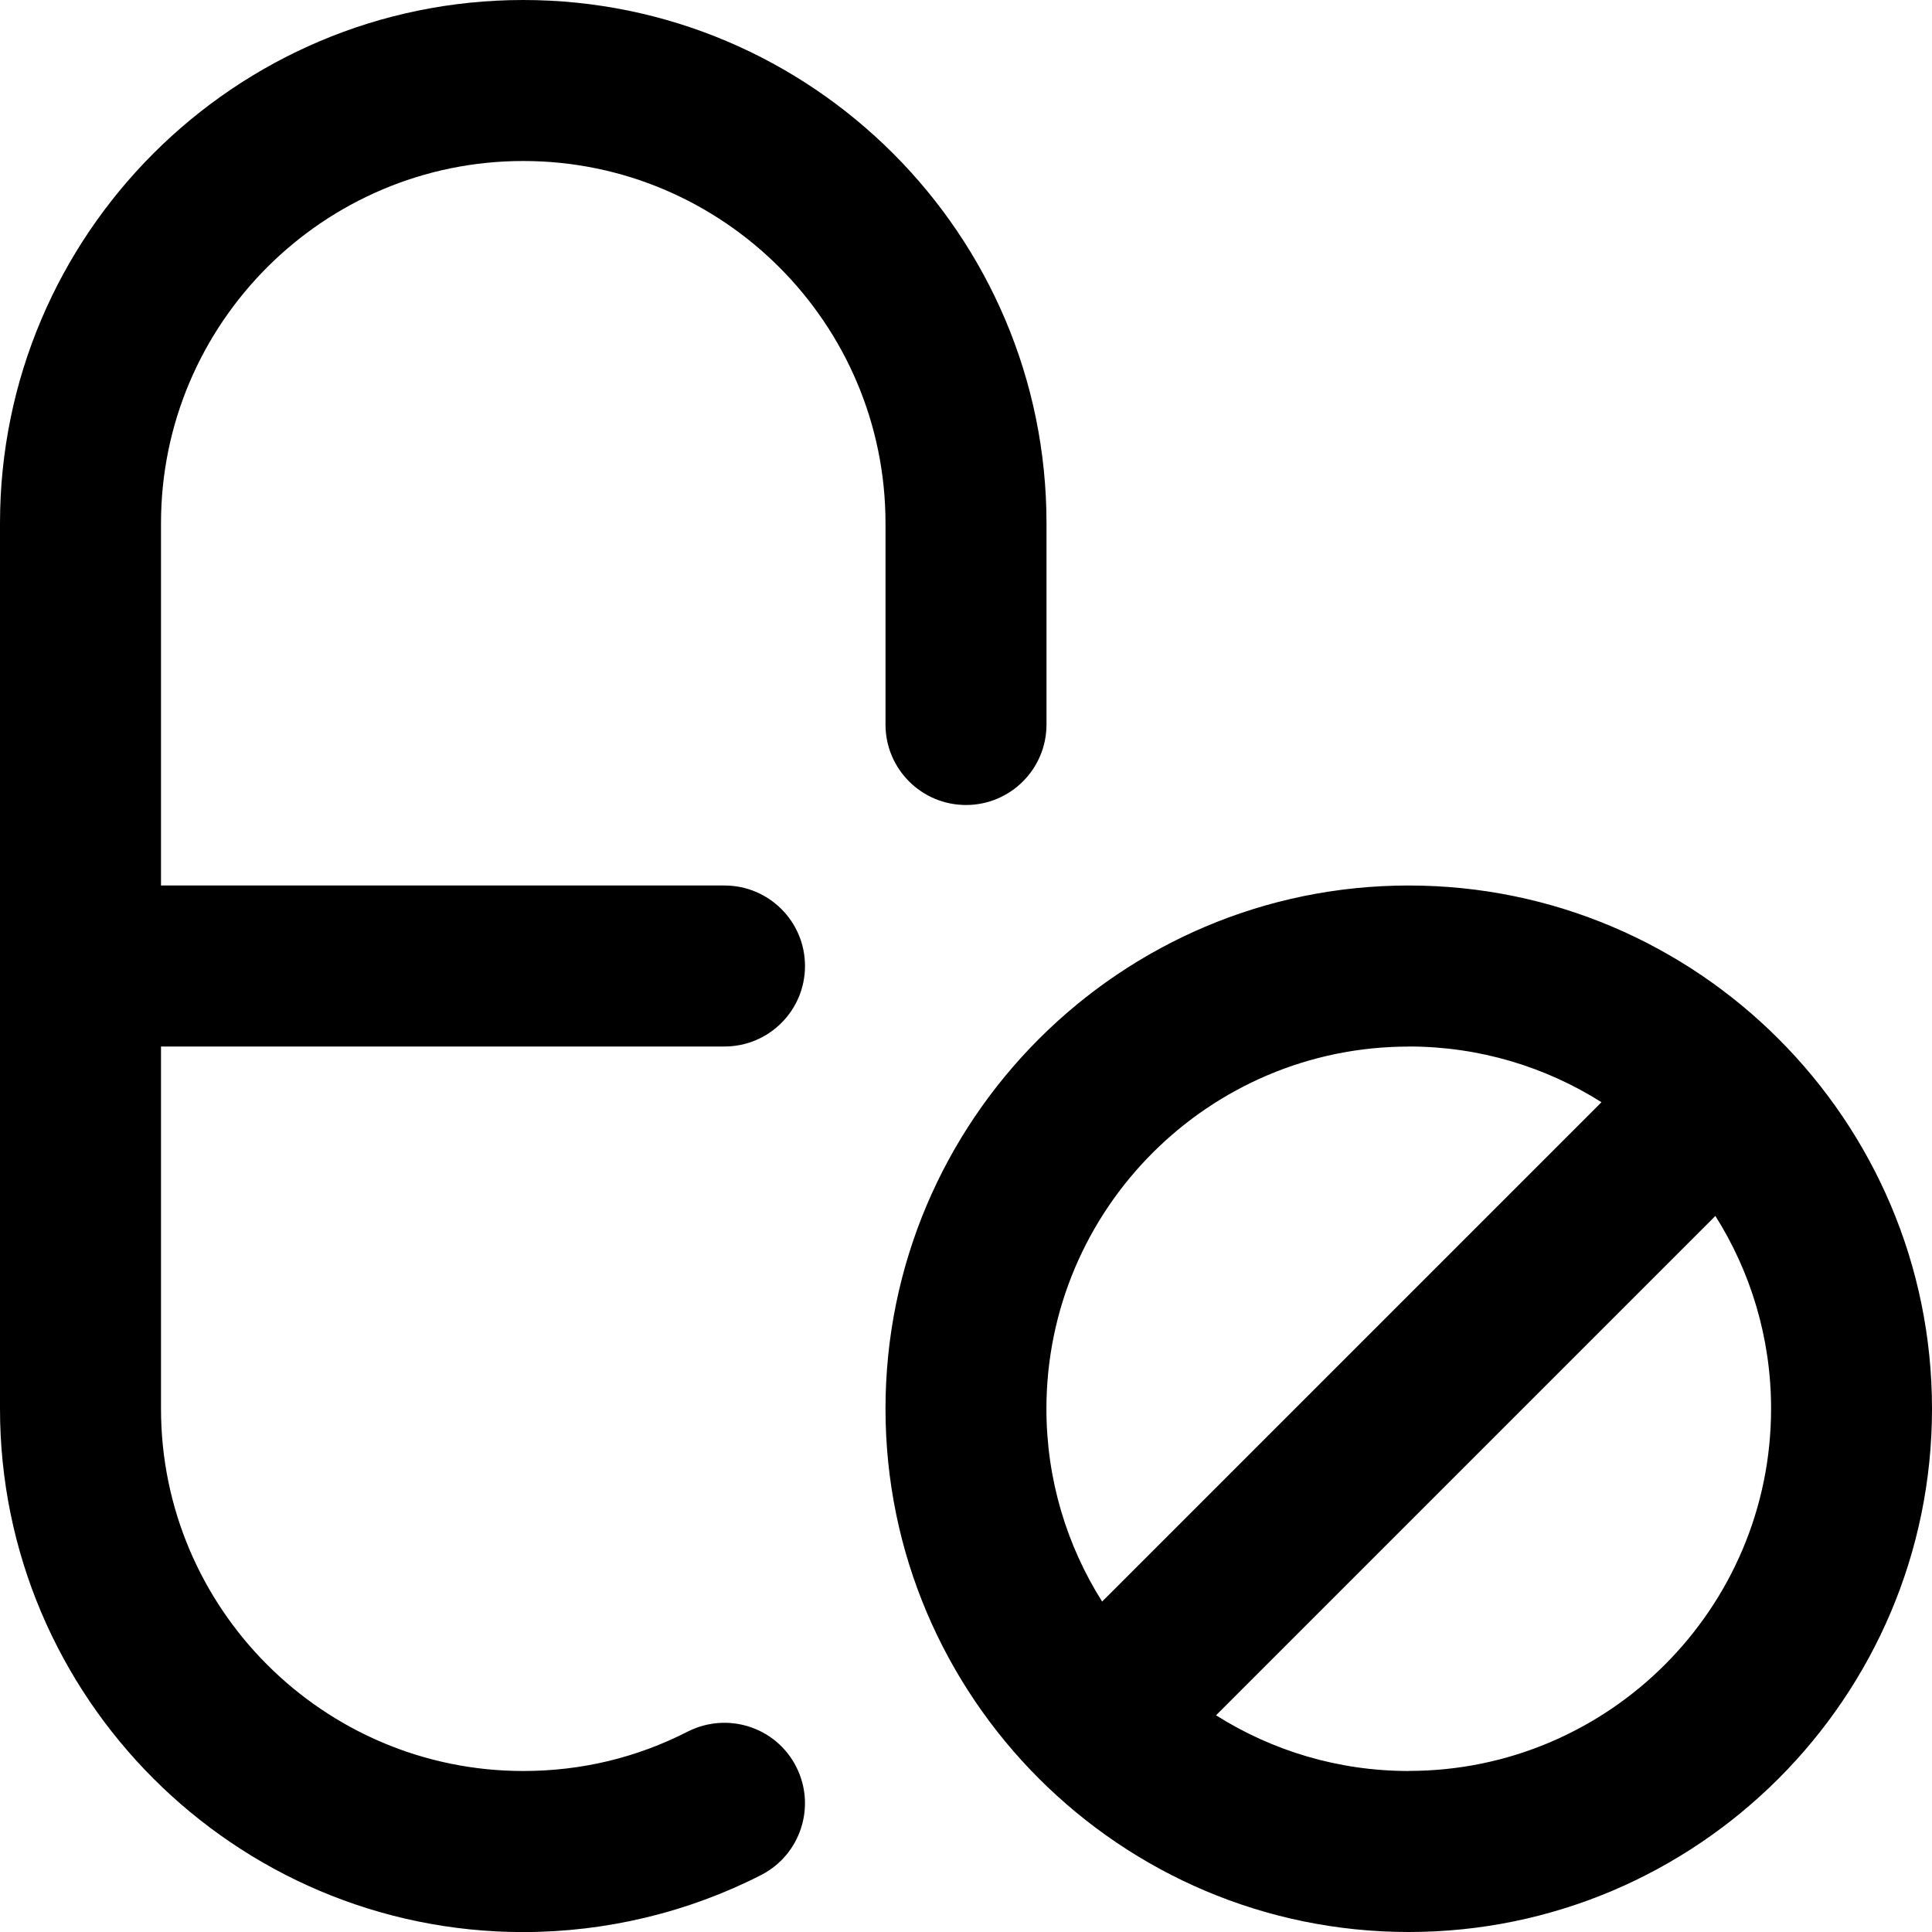
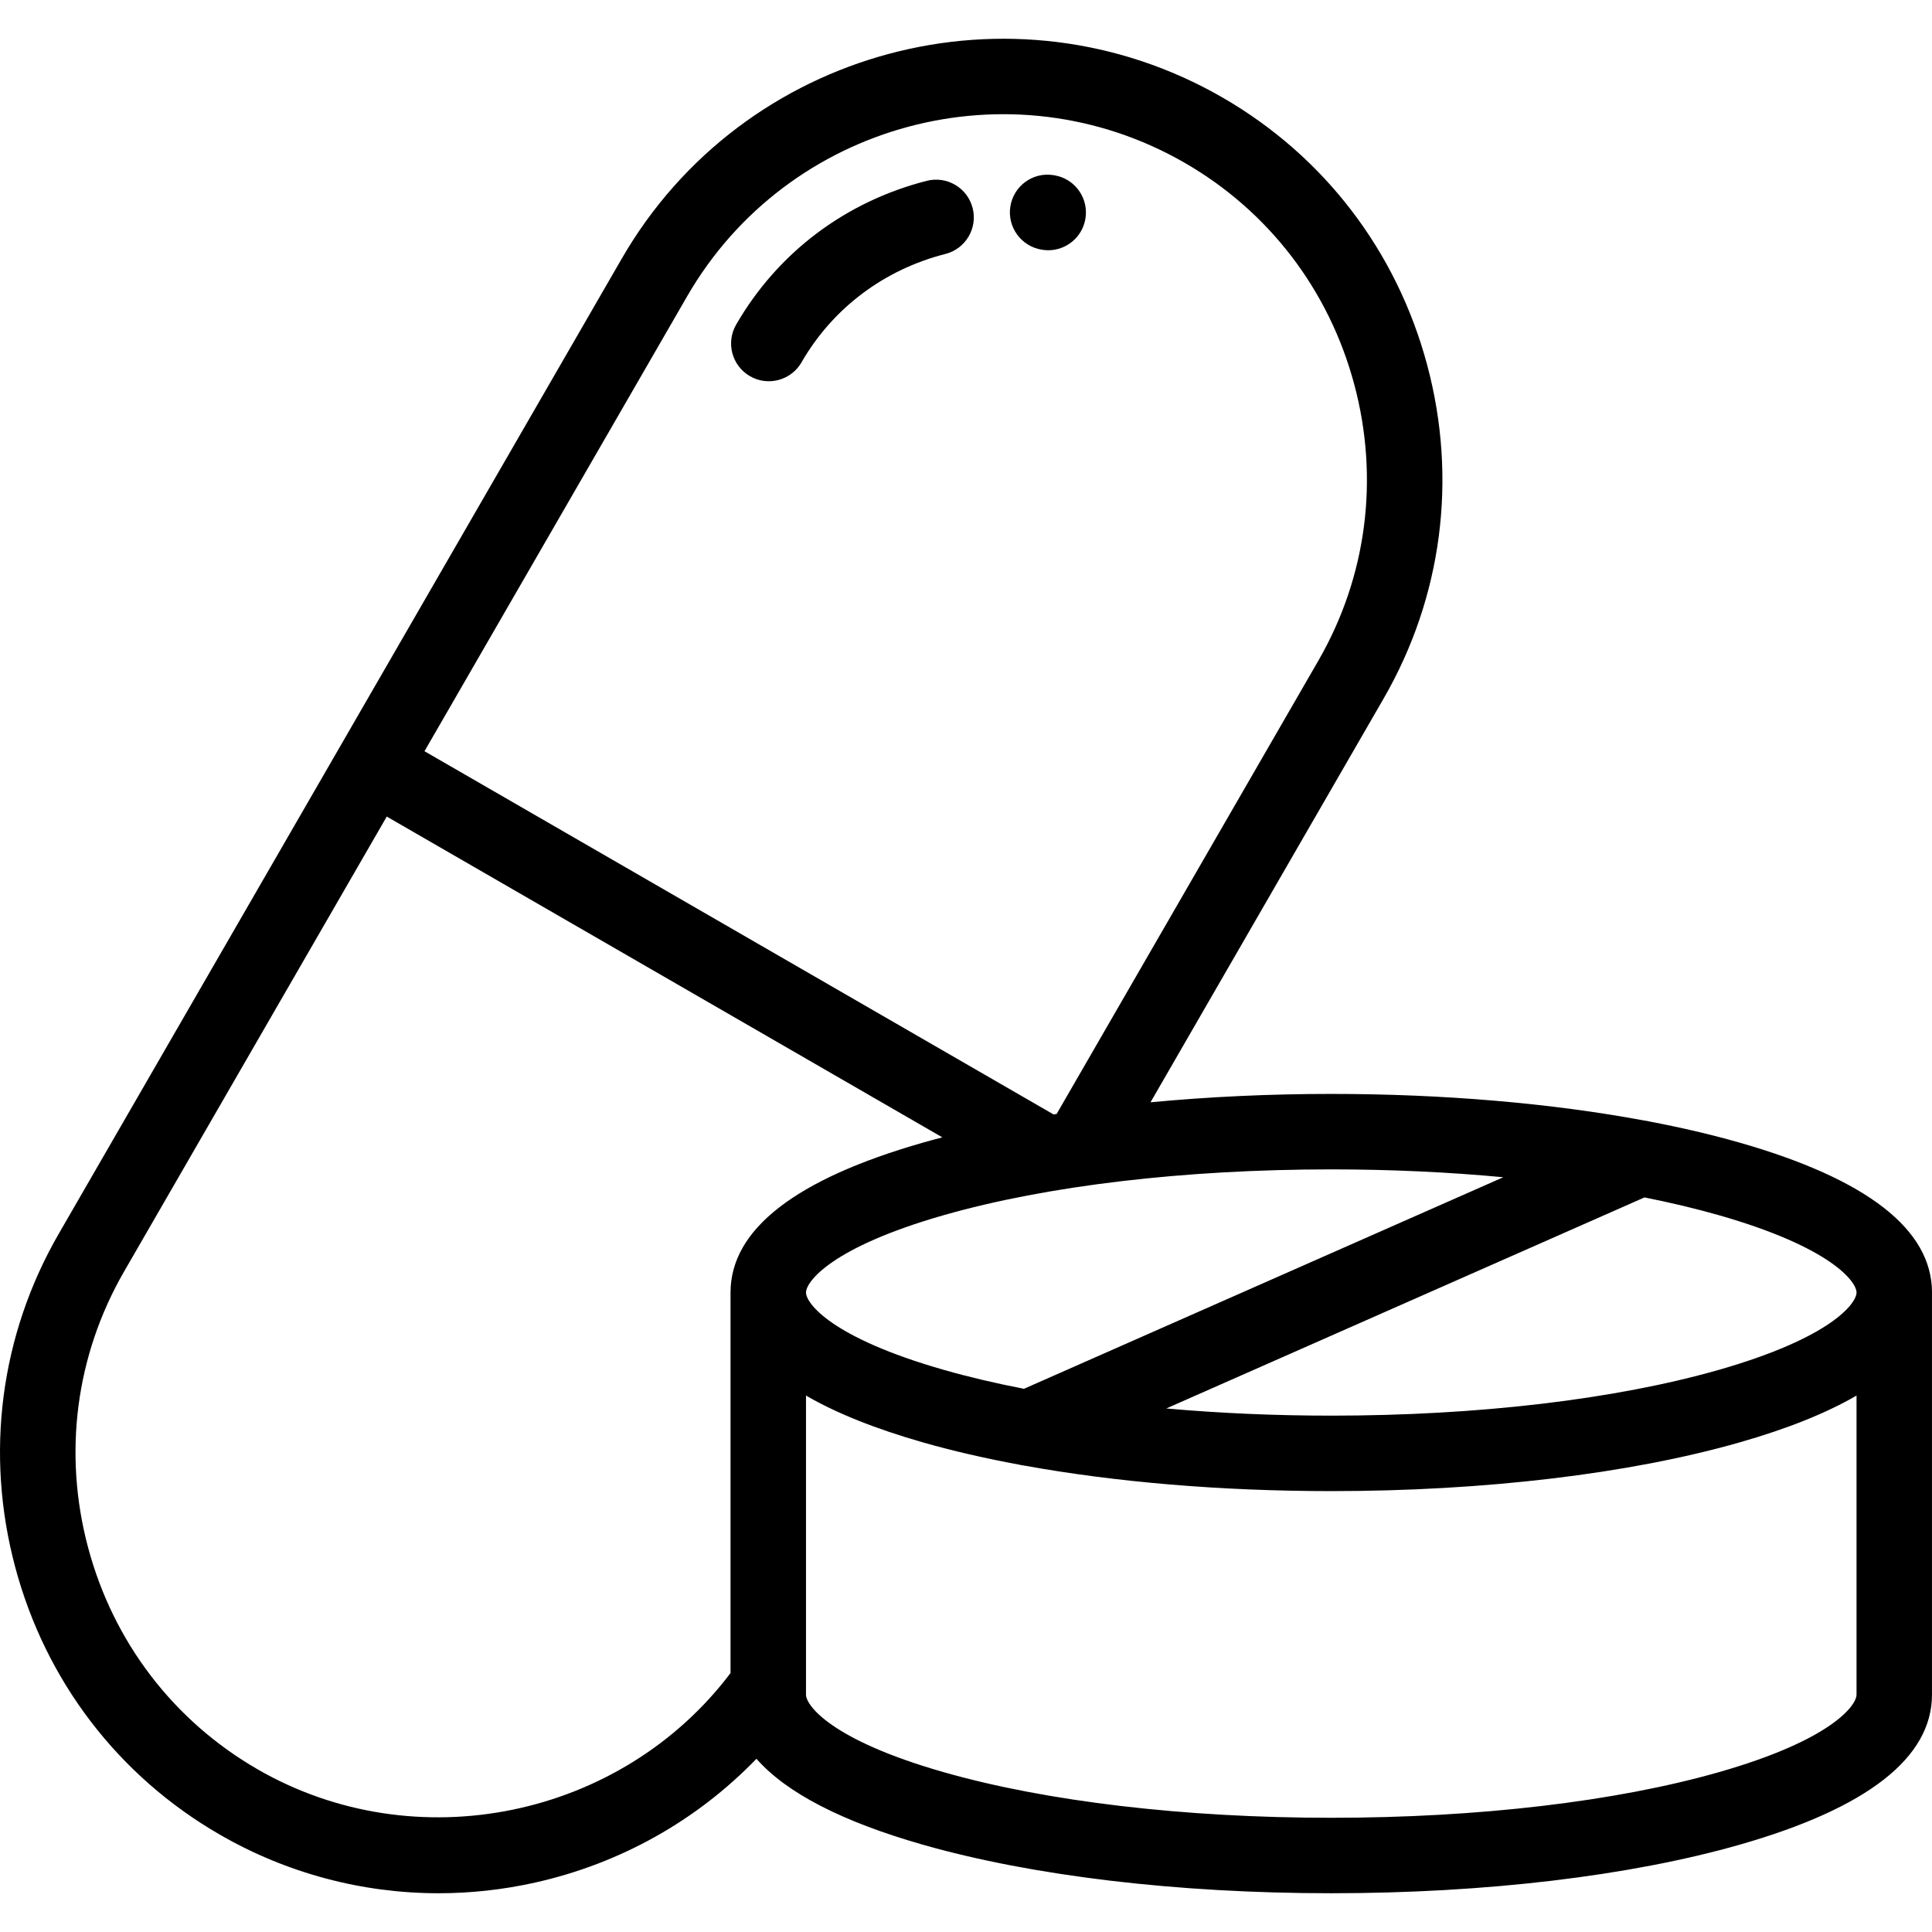
- <svg xmlns="http://www.w3.org/2000/svg" id="Layer_1" data-name="Layer 1" viewBox="0 0 24 24" width="512" height="512">
-   <path d="m17.5,11c-3.584,0-6.5,2.916-6.5,6.5s2.916,6.5,6.5,6.5,6.5-2.916,6.5-6.5-2.916-6.5-6.5-6.5Zm0,2c.879,0,1.701.254,2.394.692l-6.203,6.203c-.438-.694-.692-1.515-.692-2.394,0-2.481,2.019-4.5,4.5-4.5Zm0,9c-.879,0-1.701-.254-2.394-.692l6.203-6.203c.438.694.692,1.515.692,2.394,0,2.481-2.019,4.5-4.5,4.5ZM2,13v4.5c0,2.481,2.019,4.5,4.5,4.5.722,0,1.409-.165,2.044-.49.493-.249,1.095-.057,1.346.436.251.491.057,1.094-.435,1.346-.907.464-1.929.709-2.956.709C2.916,24,0,21.084,0,17.5V6.5C0,2.916,2.916,0,6.5,0s6.5,2.916,6.5,6.5v2.5c0,.553-.448,1-1,1s-1-.447-1-1v-2.5c0-2.481-2.019-4.5-4.5-4.5S2,4.019,2,6.5v4.5h7c.552,0,1,.447,1,1s-.448,1-1,1H2Z" />
+ <svg xmlns="http://www.w3.org/2000/svg" version="1.1" id="Capa_1" x="0px" y="0px" viewBox="0 0 512 512" style="enable-background:new 0 0 512 512;" xml:space="preserve">
+   <g>
+     <g>
+       <path d="M257.761,55.137c-1.367-5.35-6.805-8.581-12.163-7.215c-21.566,5.508-39.506,19.041-50.512,38.106    c-2.762,4.783-1.123,10.898,3.66,13.659c1.575,0.909,3.294,1.342,4.99,1.342c3.456,0,6.818-1.794,8.669-5.002    c8.291-14.362,21.837-24.565,38.142-28.728C255.897,65.934,259.127,60.489,257.761,55.137z" />
+     </g>
+   </g>
+   <g>
+     <g>
+       <path d="M279.573,46.479c-0.15-0.027-0.301-0.052-0.461-0.076c-5.452-0.836-10.519,2.903-11.365,8.353    c-0.844,5.44,2.9,10.54,8.327,11.413c0.578,0.101,1.153,0.149,1.722,0.149c4.739,0,8.948-3.385,9.826-8.212    C288.609,52.672,285.006,47.467,279.573,46.479z" />
+     </g>
+   </g>
+   <g>
+     <g>
+       <path d="M460.964,302.797c-7.361-2.103-15.322-3.966-23.761-5.578c-0.477-0.124-0.964-0.212-1.457-0.265    c-24.6-4.586-53.165-7.054-82.946-7.054c-16.499,0-32.614,0.767-47.904,2.22l61.789-107.018    c15.51-26.865,19.602-58.267,11.521-88.424c-8.081-30.155-27.327-55.304-54.191-70.813c-55.667-32.138-127.1-13-159.237,42.665    L90.195,197.708c-0.007,0.011-0.015,0.02-0.021,0.031c-0.006,0.011-0.011,0.022-0.017,0.033L15.573,326.955    C0.062,353.82-4.029,385.222,4.051,415.379c8.08,30.155,27.326,55.305,54.191,70.813c17.775,10.262,37.736,15.538,57.982,15.538    c8.53,0,17.112-0.936,25.6-2.832c22.589-5.043,42.897-16.489,58.644-32.805c7.914,9.019,22.642,16.642,44.08,22.766    c29.049,8.299,67.491,12.87,108.248,12.87c40.756,0,79.199-4.571,108.247-12.87c33.809-9.659,50.952-23.036,50.952-39.759v-106.51    c0.002-0.021,0.004-0.04,0.004-0.061C512,325.84,494.829,312.472,460.964,302.797z M352.801,309.898    c15.741,0.001,31.076,0.72,45.589,2.082l-127.03,56.066c-7.536-1.463-14.651-3.134-21.229-5.013    c-29.969-8.563-36.531-17.705-36.531-20.505s6.563-11.942,36.532-20.506C277.497,314.205,313.959,309.898,352.801,309.898z     M182.096,78.53c26.624-46.115,85.803-61.97,131.919-35.346c22.238,12.839,38.175,33.676,44.874,58.671    c6.698,24.996,3.316,51.009-9.522,73.248L280.021,295.21c-0.271,0.042-0.536,0.089-0.807,0.132L112.494,199.08L182.096,78.53z     M193.6,342.477c0,0.019-0.003,0.035-0.003,0.054V443.38c-29.004,38.408-83.428,49.701-125.354,25.493    c-22.239-12.839-38.176-33.676-44.874-58.671c-6.698-24.996-3.315-51.009,9.523-73.248l69.603-120.556l147.233,85.011    c-1.725,0.451-3.429,0.911-5.094,1.387C210.806,312.462,193.637,325.813,193.6,342.477z M492,449.101    c0,2.814-6.548,11.988-36.447,20.53c-27.312,7.803-63.804,12.101-102.754,12.101c-38.95,0-75.443-4.298-102.755-12.101    c-29.9-8.542-36.447-17.716-36.447-20.53v-79.266c7.979,4.649,18.335,8.798,31.039,12.428c7.846,2.242,16.388,4.202,25.448,5.884    c0.44,0.111,0.886,0.194,1.339,0.244c24.243,4.4,52.225,6.768,81.377,6.768c40.647,0,79.061-4.58,108.164-12.895    c12.702-3.629,23.056-7.777,31.036-12.426V449.101z M492,342.531v0.027c-0.041,2.831-6.654,11.94-36.529,20.478    c-27.366,7.817-63.829,12.124-102.671,12.124c-15.063,0-29.757-0.655-43.713-1.904l126.717-55.928    c6.953,1.388,13.548,2.95,19.666,4.698c29.916,8.546,36.506,17.671,36.531,20.489C492.001,342.52,492,342.525,492,342.531z" />
+     </g>
+   </g>
+   <g>
+ </g>
+   <g>
+ </g>
+   <g>
+ </g>
+   <g>
+ </g>
+   <g>
+ </g>
+   <g>
+ </g>
+   <g>
+ </g>
+   <g>
+ </g>
+   <g>
+ </g>
+   <g>
+ </g>
+   <g>
+ </g>
+   <g>
+ </g>
+   <g>
+ </g>
+   <g>
+ </g>
+   <g>
+ </g>
</svg>
